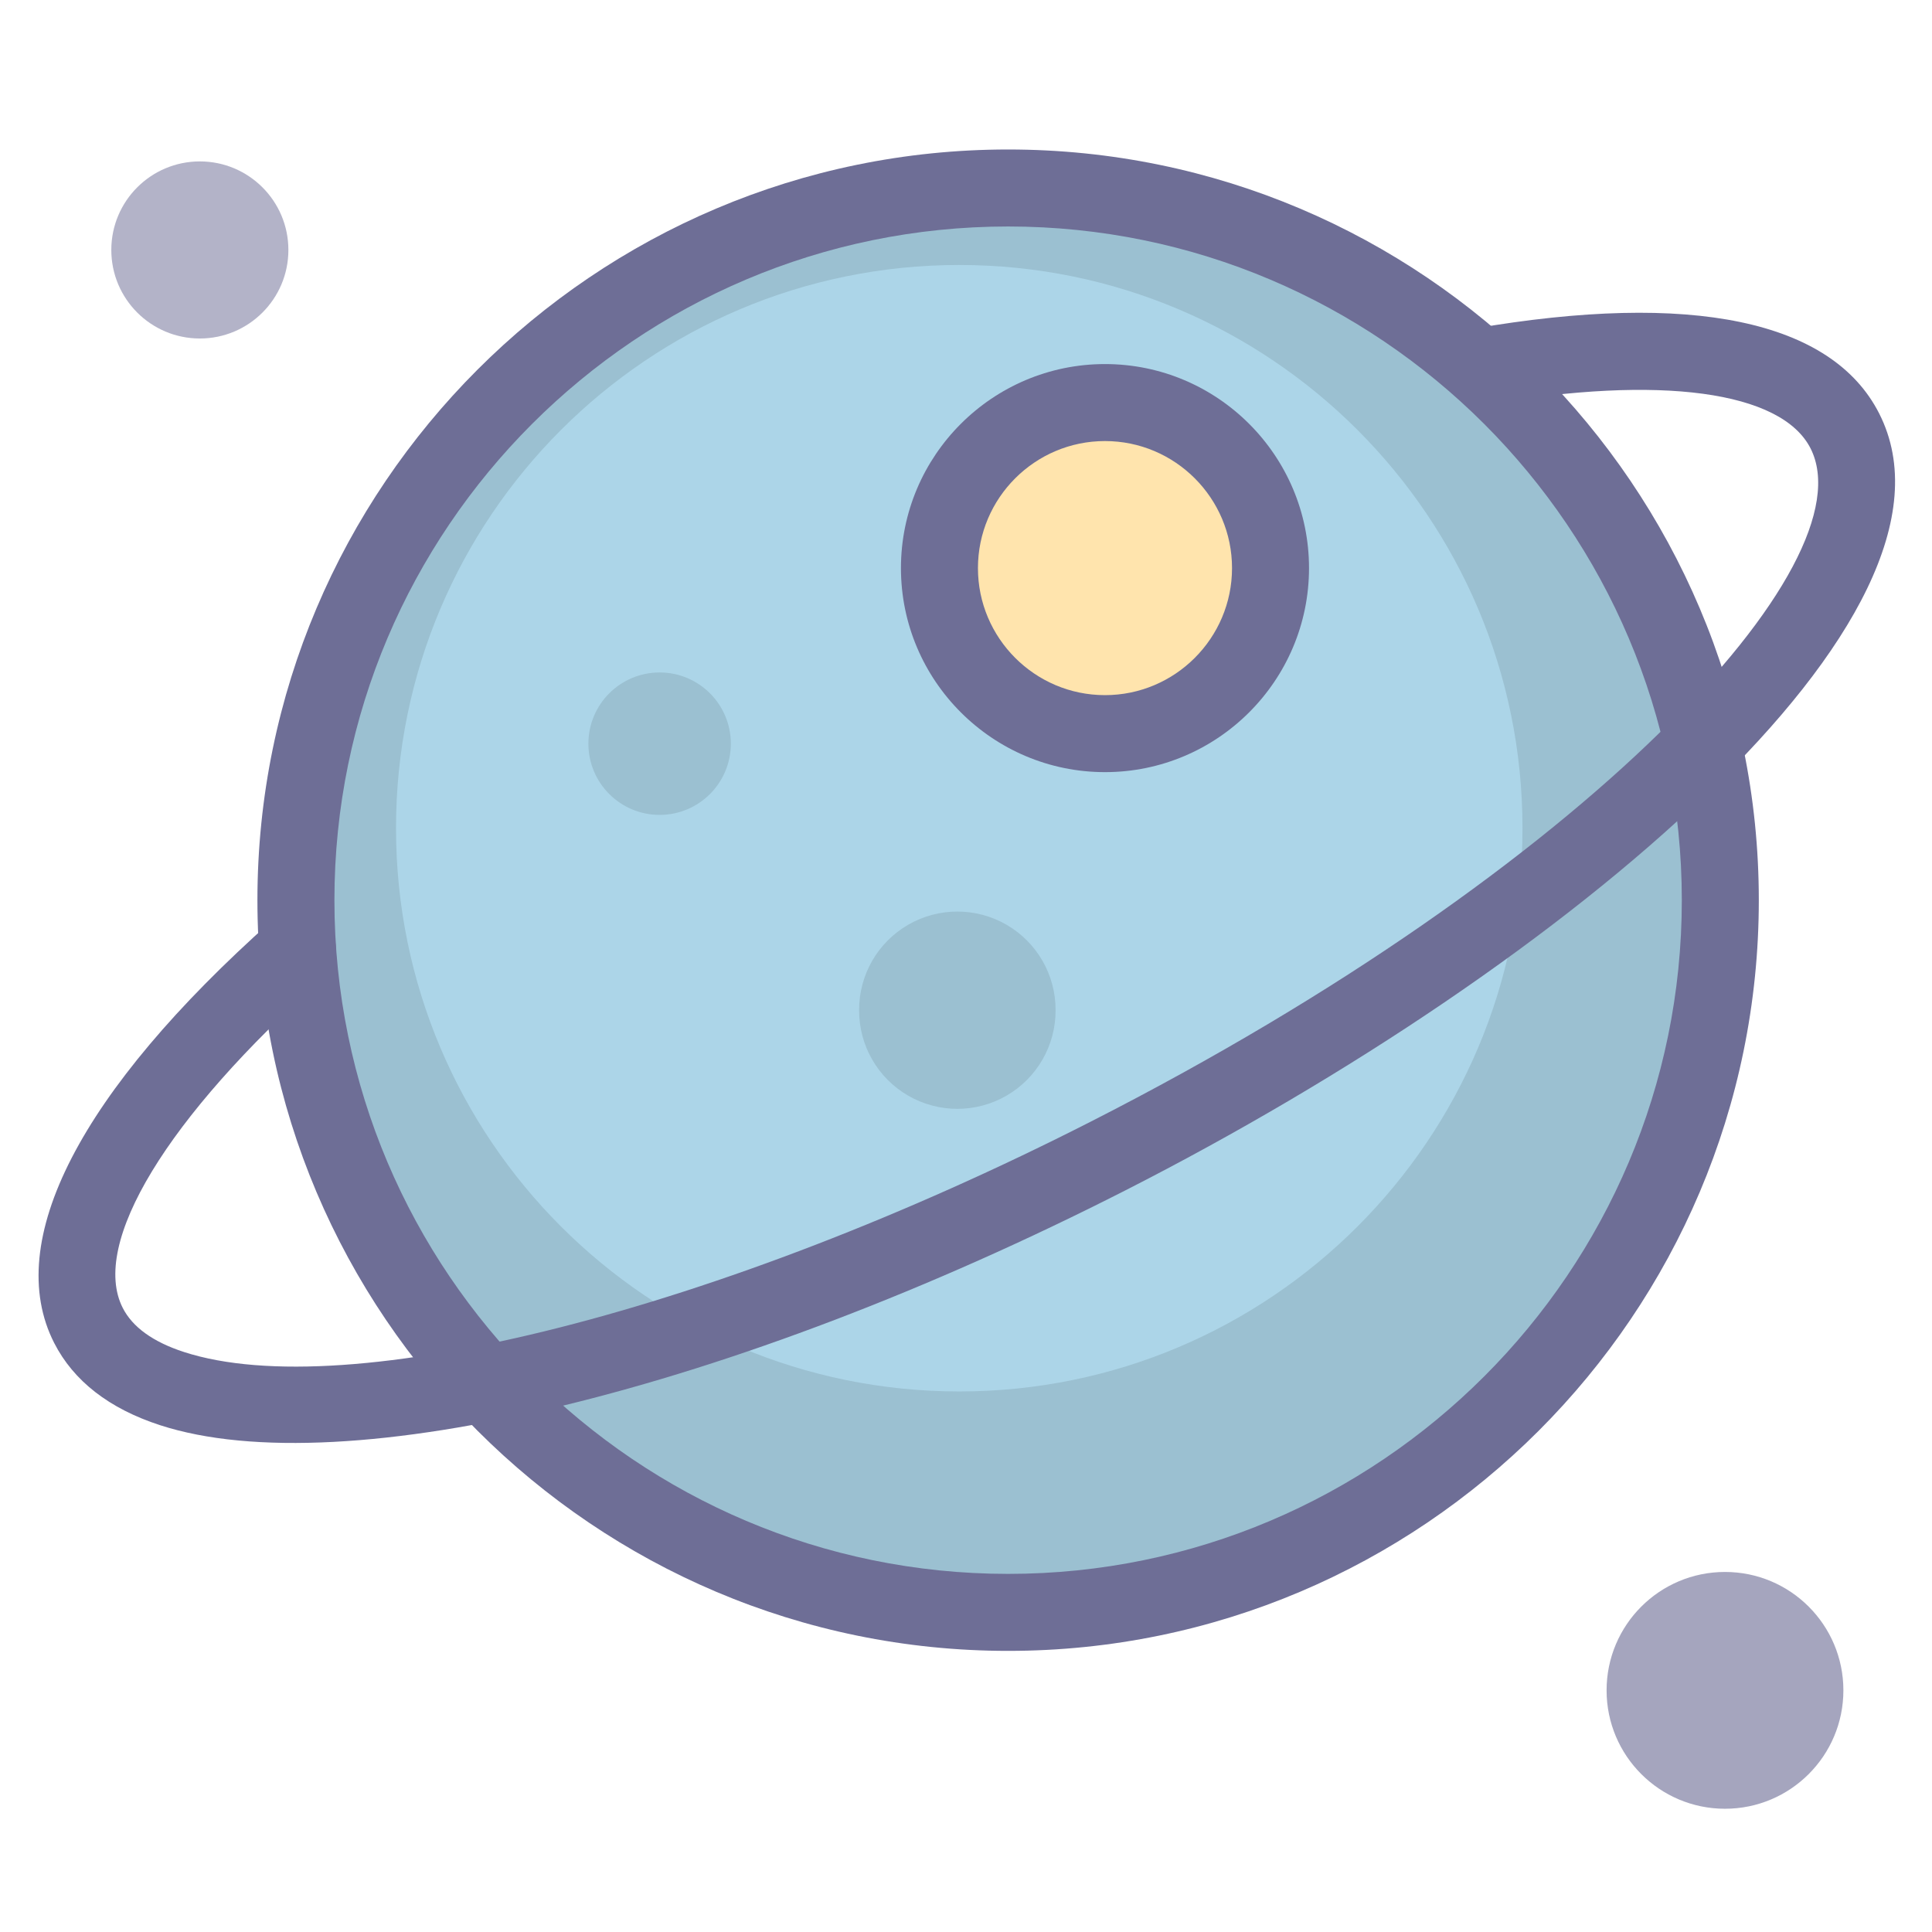
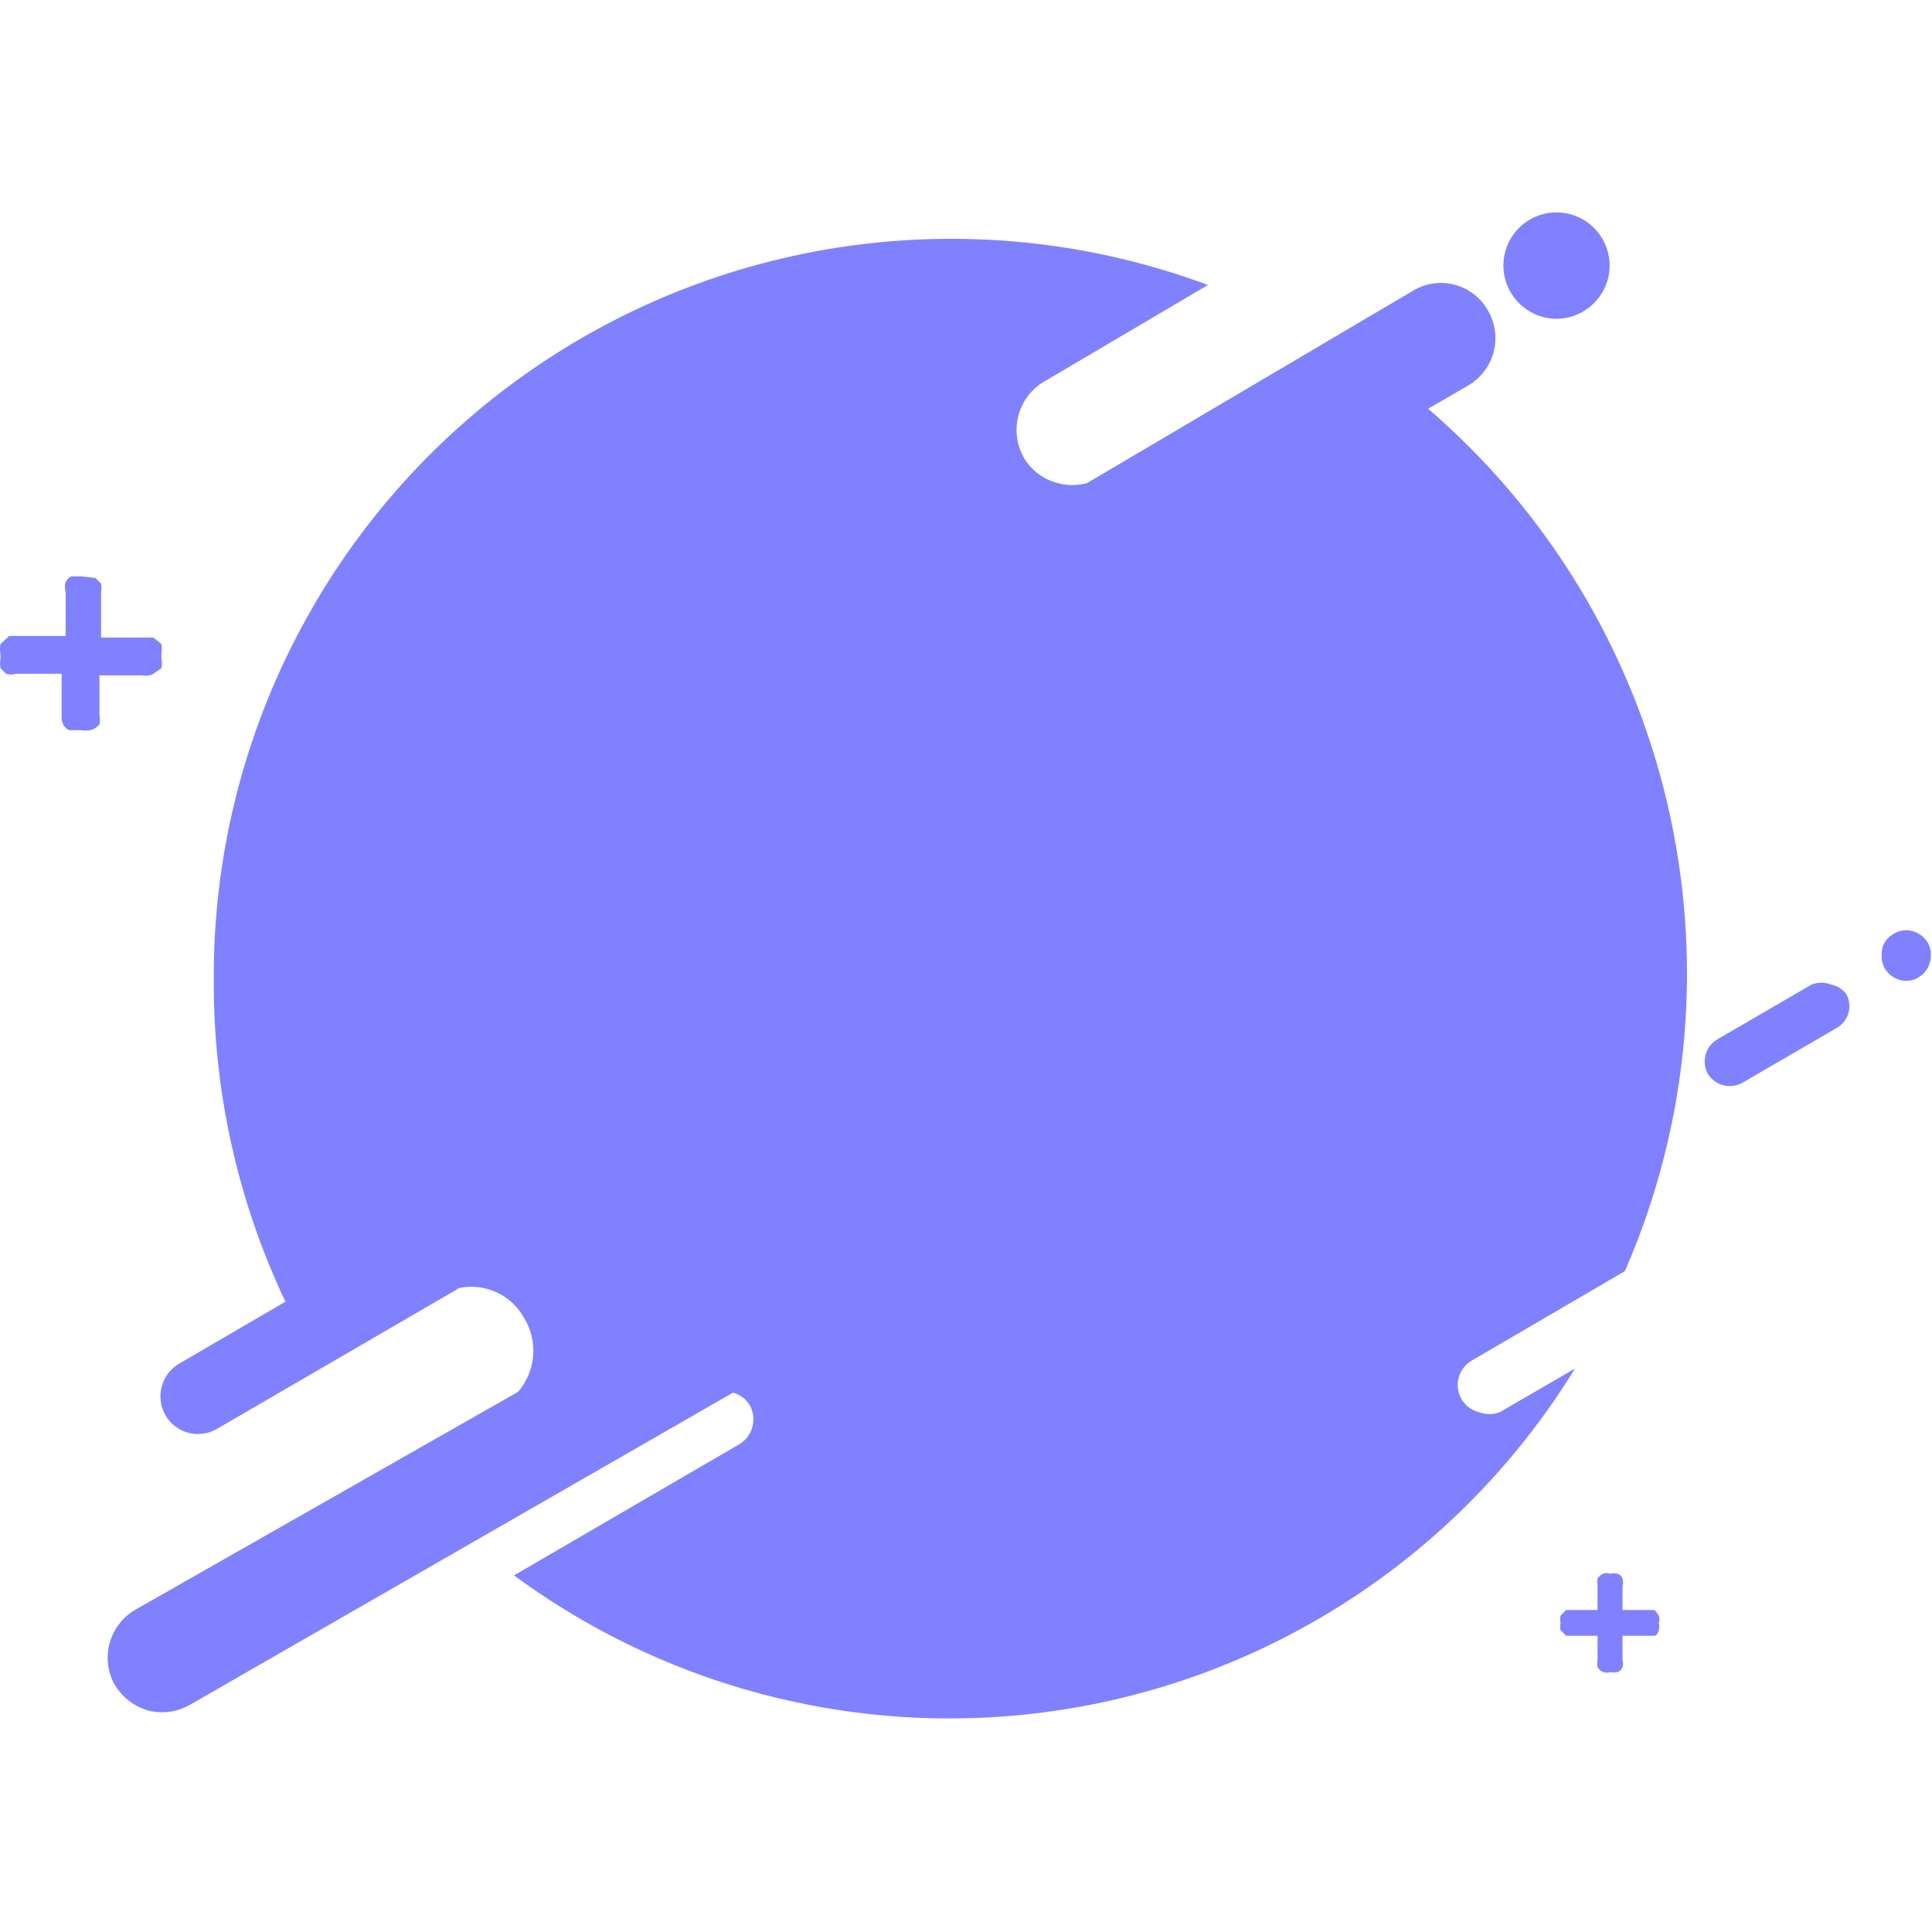
- <svg xmlns="http://www.w3.org/2000/svg" t="1775458737003" class="icon" viewBox="0 0 1142 1024" version="1.1" p-id="25100" width="200" height="200">
-   <path d="M595.895 473.097m-420.978 0a420.978 420.978 0 1 0 841.956 0 420.978 420.978 0 1 0-841.956 0Z" fill="#9BC0D1" p-id="25101" />
-   <path d="M595.895 74.875c219.582 0 398.222 178.64 398.222 398.222s-178.64 398.222-398.222 398.222-398.222-178.64-398.222-398.222c0-219.577 178.645-398.222 398.222-398.222z m-443.733 398.222c0 244.677 199.056 443.733 443.733 443.733s443.733-199.056 443.733-443.733-199.056-443.733-443.733-443.733-443.733 199.056-443.733 443.733z" fill="#6E6E96" p-id="25102" />
-   <path d="M567.009 430.558m-332.927 0a332.927 332.927 0 1 0 665.855 0 332.927 332.927 0 1 0-665.855 0Z" fill="#ACD5E8" p-id="25103" />
-   <path d="M653.153 276.803m-97.849 0a97.849 97.849 0 1 0 195.698 0 97.849 97.849 0 1 0-195.698 0Z" fill="#FFE4AD" p-id="25104" />
-   <path d="M653.153 201.71c41.406 0 75.093 33.687 75.093 75.093 0 41.406-33.687 75.093-75.093 75.093s-75.093-33.687-75.093-75.093c0-41.406 33.687-75.093 75.093-75.093z m-120.604 75.093c0 66.501 54.104 120.604 120.604 120.604 66.496 0 120.604-54.104 120.604-120.604s-54.108-120.604-120.604-120.604c-66.501 0-120.604 54.099-120.604 120.604z" fill="#6E6E96" p-id="25105" />
-   <path d="M118.129 88.747m-52.338 0a52.338 52.338 0 1 0 104.676 0 52.338 52.338 0 1 0-104.676 0Z" fill="#6E6E96" opacity=".52" p-id="25106" />
-   <path d="M1019.635 940.164m-69.987 0a69.987 69.987 0 1 0 139.974 0 69.987 69.987 0 1 0-139.974 0Z" fill="#6E6E96" opacity=".62" p-id="25107" />
-   <path d="M389.898 380.587m-42.098 0a42.098 42.098 0 1 0 84.196 0 42.098 42.098 0 1 0-84.196 0Z" fill="#9BC0D1" p-id="25108" />
-   <path d="M565.885 538.128m-58.068 0a58.068 58.068 0 1 0 116.135 0 58.068 58.068 0 1 0-116.135 0Z" fill="#9BC0D1" p-id="25109" />
-   <path d="M878.76 180.124c102.623-17.658 174.176-7.992 191.424 25.864 34.679 68.098-131.527 248.318-425.483 398.031-218.999 111.557-439.419 167.536-536.025 136.124-18.182-5.912-30.329-14.668-36.113-26.019-19.333-37.965 26.037-112.649 118.402-194.915a22.756 22.756 0 0 0-30.274-33.988C47.222 586.283 1.52 674.916 32.008 734.777c11.46 22.501 32.522 38.866 62.596 48.642 108.858 35.376 338.229-20.412 570.75-138.864 261.466-133.175 506.411-339.381 445.376-459.239-27.971-54.923-110.847-72.235-239.689-50.062a22.769 22.769 0 0 0 7.719 44.869z" fill="#6E6E96" p-id="25110" />
+ <svg xmlns="http://www.w3.org/2000/svg" t="1780365117616" class="icon" viewBox="0 0 1024 1024" version="1.1" p-id="6632" width="200" height="200">
+   <path d="M970.475 521.813a14.08 14.08 0 0 0-10.24 0l-49.92 29.013a13.653 13.653 0 0 0-5.12 18.347 13.653 13.653 0 0 0 18.347 4.693l49.92-29.013a13.227 13.227 0 0 0 5.12-17.92 13.227 13.227 0 0 0-8.107-5.12zM754.581 218.027l23.467-13.653a29.013 29.013 0 0 0 10.667-39.68 28.587 28.587 0 0 0-39.68-10.667L576.235 256a28.587 28.587 0 0 1-15.787 0 29.013 29.013 0 0 1-17.92-13.653 29.867 29.867 0 0 1 12.373-40.96l85.333-50.347a390.827 390.827 0 0 0-526.933 368.213 394.24 394.24 0 0 0 37.973 170.667l-56.32 32.853a20.053 20.053 0 0 0-7.253 27.307 19.627 19.627 0 0 0 12.373 9.387 20.053 20.053 0 0 0 14.933-2.133L243.435 682.667a32 32 0 0 1 34.56 16.213 33.28 33.28 0 0 1-3.413 38.827L71.488 853.333a29.44 29.44 0 0 0-10.667 39.68 30.72 30.72 0 0 0 17.92 13.653 29.867 29.867 0 0 0 21.76-2.987L388.501 738.133a14.507 14.507 0 0 1 8.96 6.827 15.36 15.36 0 0 1-5.547 20.48l-119.467 69.547A389.12 389.12 0 0 0 834.795 725.333l-39.68 23.04a15.36 15.36 0 0 1-11.52 0 14.507 14.507 0 0 1-8.96-6.827 14.933 14.933 0 0 1 5.547-20.48l81.067-47.36a395.093 395.093 0 0 0-106.667-459.093zM1016.981 494.933a12.373 12.373 0 0 0-13.227 0 11.947 11.947 0 0 0-6.4 11.52 12.373 12.373 0 0 0 6.4 11.52 12.373 12.373 0 0 0 13.227 0 13.227 13.227 0 0 0 6.4-11.52 12.373 12.373 0 0 0-6.4-11.52zM81.301 357.12L85.568 354.133a14.08 14.08 0 0 0 0-5.12v-2.987A14.08 14.08 0 0 0 85.568 341.333l-4.267-3.413h-27.733v-23.467a14.08 14.08 0 0 0 0-5.12l-2.987-2.987L42.901 305.493H37.781a6.827 6.827 0 0 0-2.987 2.987 8.533 8.533 0 0 0 0 5.12v23.467h-29.867L0.235 341.333a14.08 14.08 0 0 0 0 5.12v2.987a14.08 14.08 0 0 0 0 4.693l2.987 2.987a8.533 8.533 0 0 0 5.12 0h24.32v22.613a8.533 8.533 0 0 0 0.853 4.267 6.827 6.827 0 0 0 2.987 2.987H42.901a14.08 14.08 0 0 0 5.12 0A9.813 9.813 0 0 0 52.715 384a14.08 14.08 0 0 0 0-5.12v-20.907h22.613a8.533 8.533 0 0 0 5.973-0.853zM810.901 165.12a27.733 27.733 0 0 0 28.16 0 28.16 28.16 0 1 0-28.16 0zM876.608 853.333h-16.64v-12.8a6.827 6.827 0 0 0 0-3.84 3.84 3.84 0 0 0-2.56-2.56 6.827 6.827 0 0 0-3.84 0 5.12 5.12 0 0 0-3.84 0 5.547 5.547 0 0 0-2.987 2.56 12.373 12.373 0 0 0 0 3.84v12.8h-16.64l-2.987 2.987a10.24 10.24 0 0 0 0 3.84 12.373 12.373 0 0 0 0 3.84l2.987 2.987h16.64v12.8a12.373 12.373 0 0 0 0 3.84 5.547 5.547 0 0 0 2.987 2.56 5.12 5.12 0 0 0 3.84 0 6.827 6.827 0 0 0 3.84 0 3.84 3.84 0 0 0 2.56-2.56 6.827 6.827 0 0 0 0-3.84v-12.8h16.64s2.133 0 2.56-2.987a6.827 6.827 0 0 0 0-3.84 5.12 5.12 0 0 0 0-3.84s-1.707-2.987-2.56-2.987z" fill="#8081FF" p-id="6633" />
</svg>
